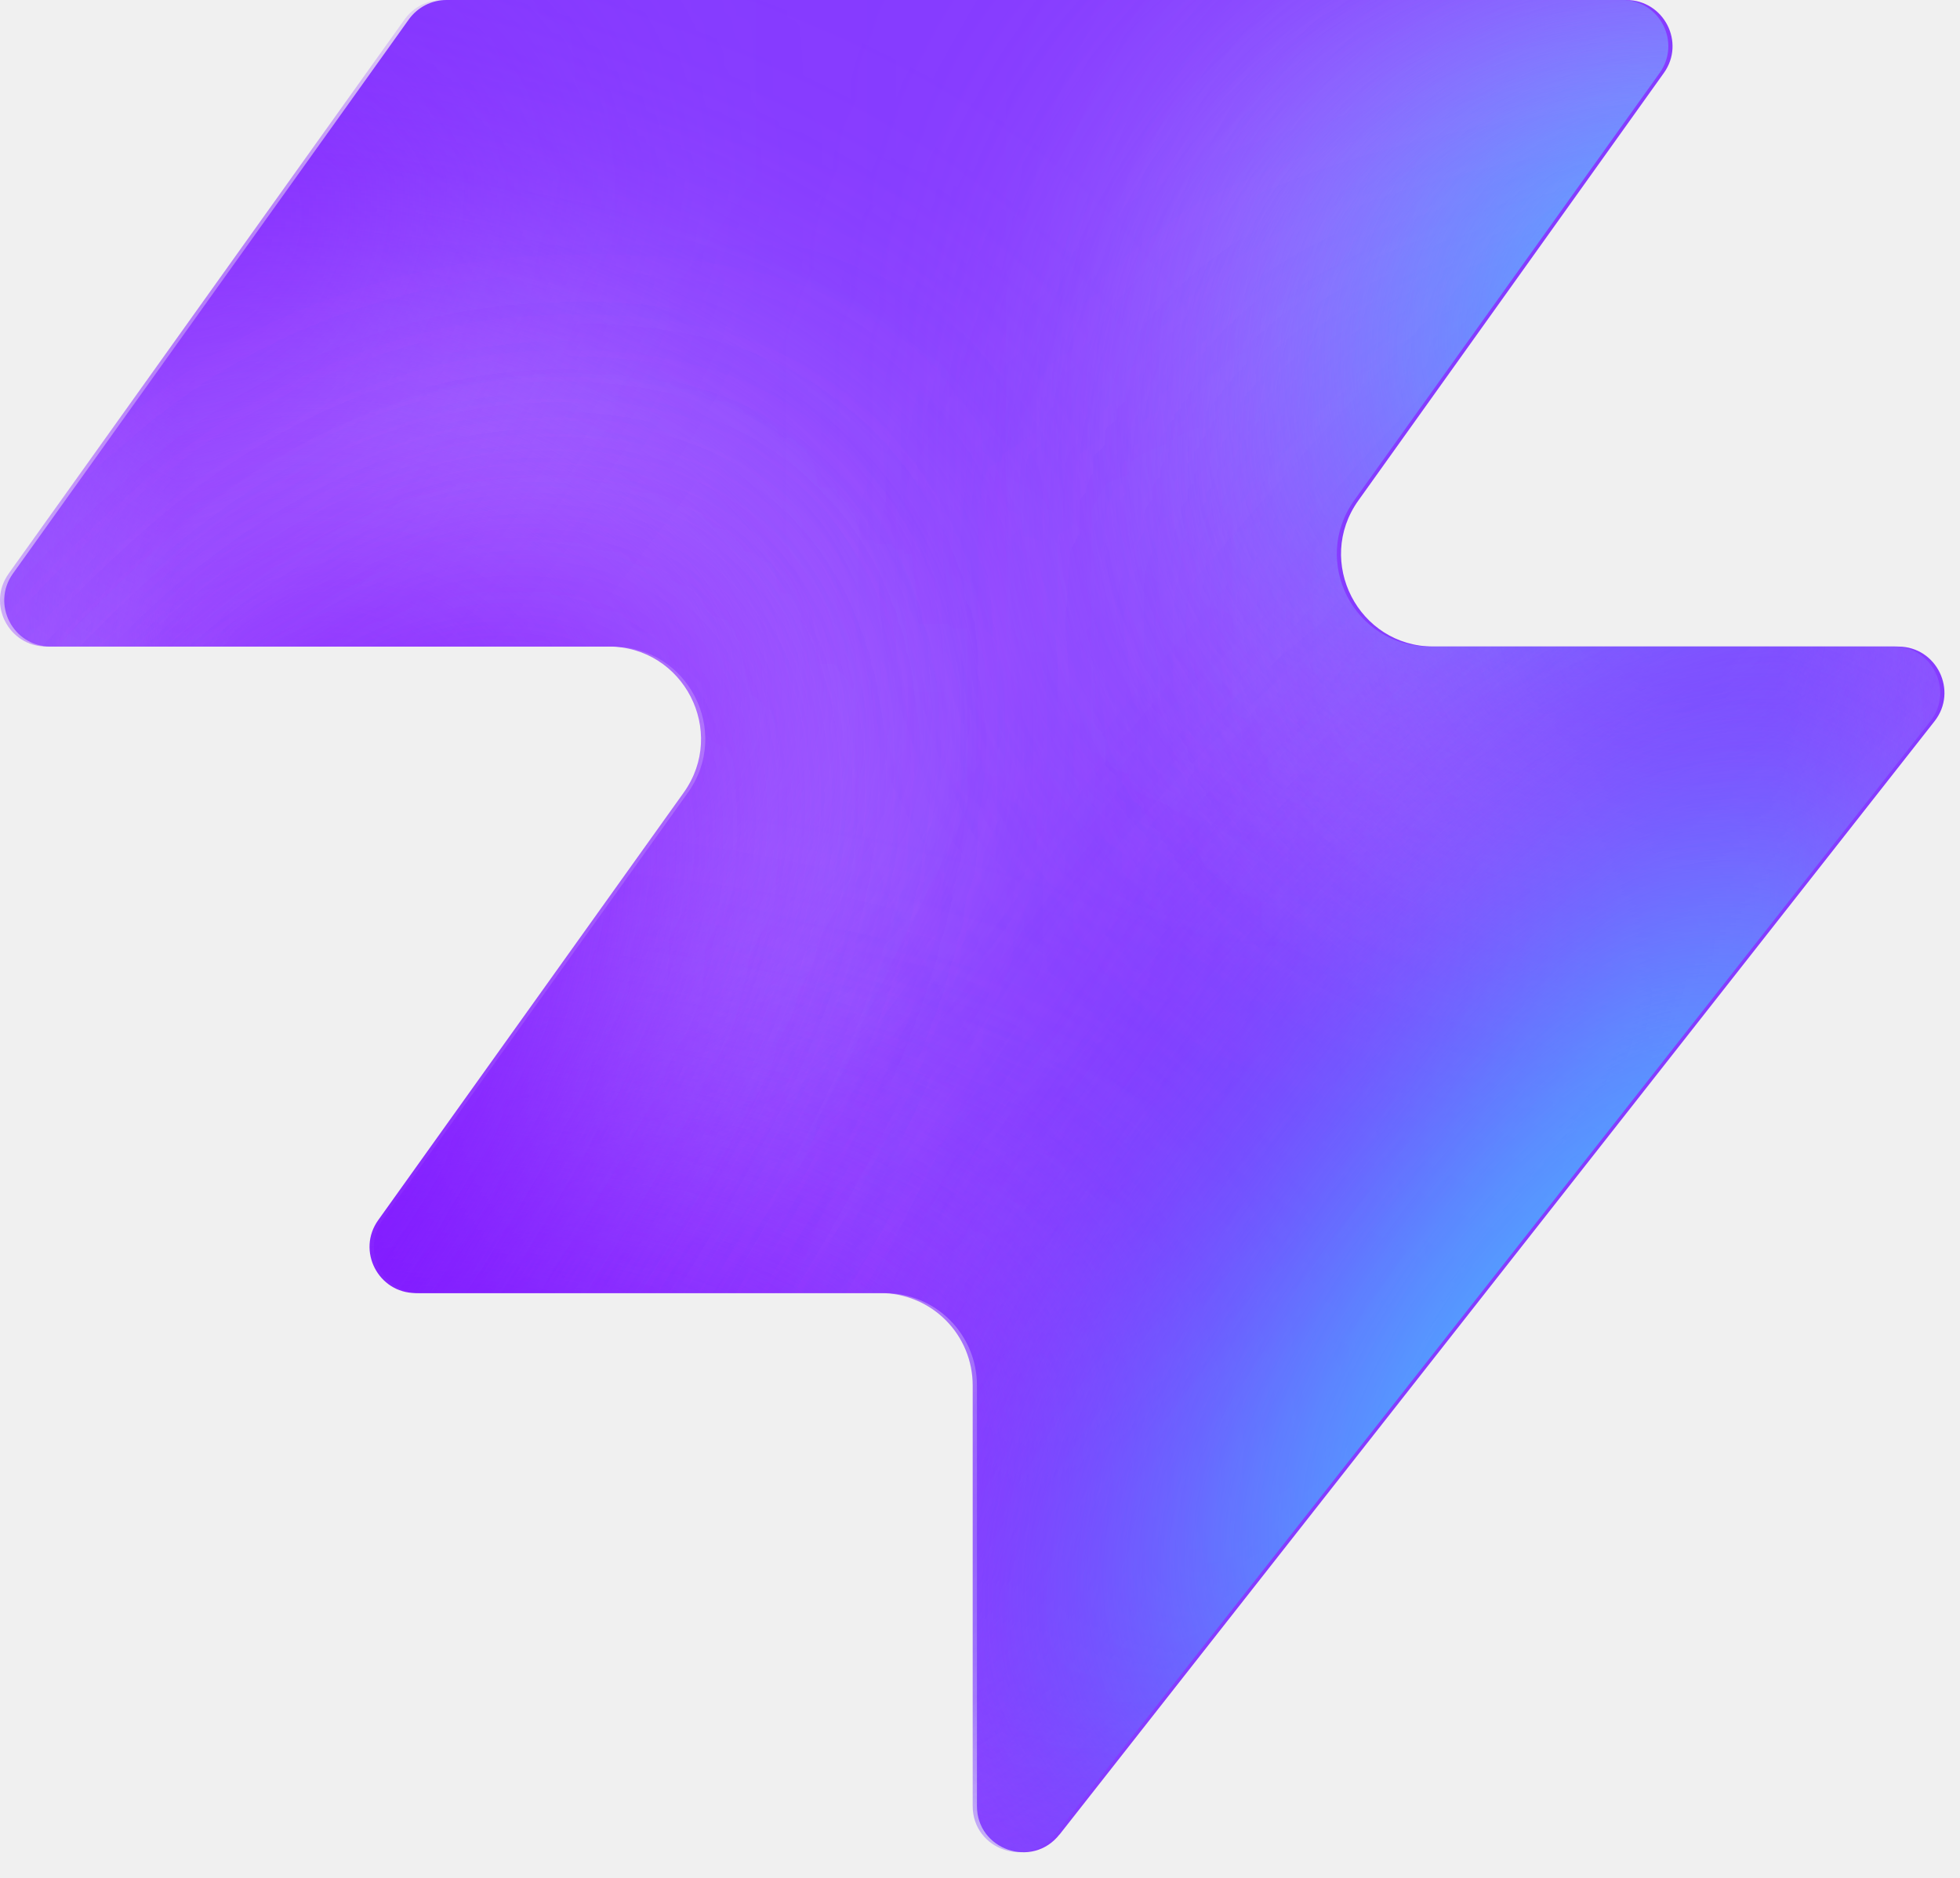
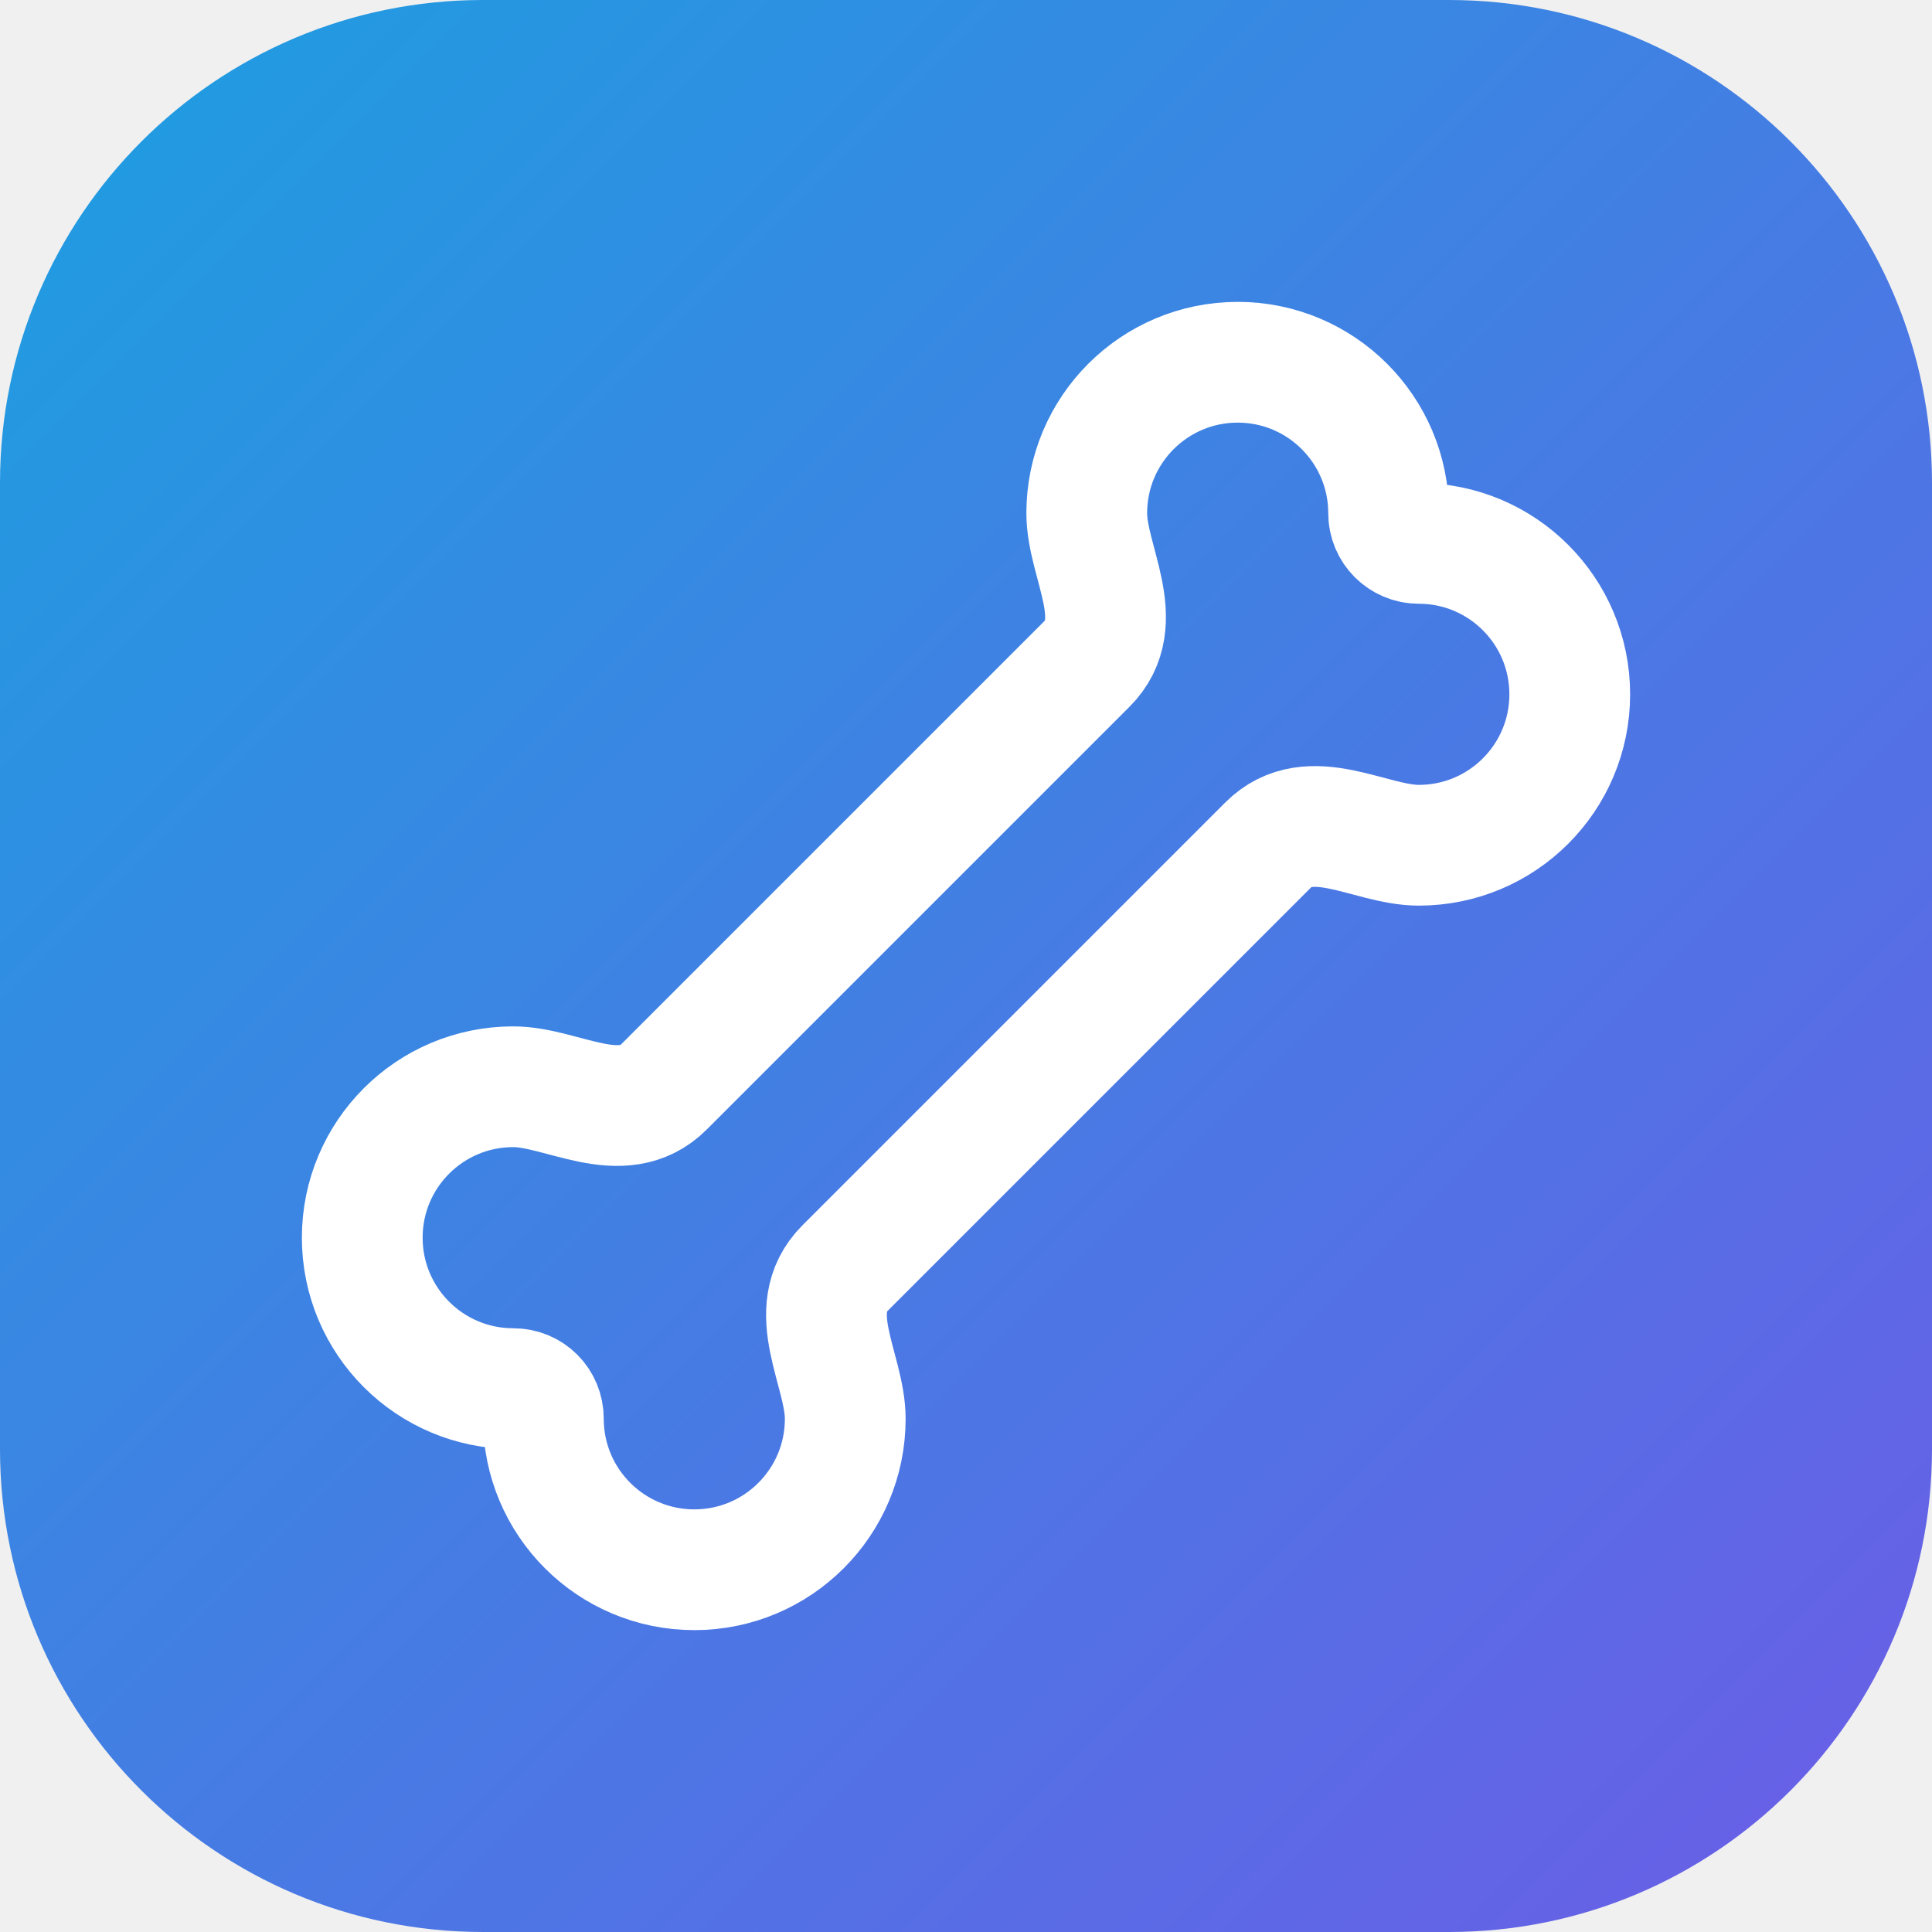
- <svg xmlns="http://www.w3.org/2000/svg" width="48" height="46" fill="none" viewBox="0 0 48 46">
-   <path fill="#863bff" d="M25.946 44.938c-.664.845-2.021.375-2.021-.698V33.937a2.26 2.26 0 0 0-2.262-2.262H10.287c-.92 0-1.456-1.04-.92-1.788l7.48-10.471c1.07-1.497 0-3.578-1.842-3.578H1.237c-.92 0-1.456-1.04-.92-1.788L10.013.474c.214-.297.556-.474.92-.474h28.894c.92 0 1.456 1.04.92 1.788l-7.48 10.471c-1.07 1.498 0 3.579 1.842 3.579h11.377c.943 0 1.473 1.088.89 1.83L25.947 44.94z" style="fill:#863bff;fill:color(display-p3 .525 .23 1);fill-opacity:1" />
-   <mask id="a" width="48" height="46" x="0" y="0" maskUnits="userSpaceOnUse" style="mask-type:alpha">
-     <path fill="#000" d="M25.842 44.938c-.664.844-2.021.375-2.021-.698V33.937a2.26 2.26 0 0 0-2.262-2.262H10.183c-.92 0-1.456-1.04-.92-1.788l7.48-10.471c1.07-1.498 0-3.579-1.842-3.579H1.133c-.92 0-1.456-1.04-.92-1.787L9.91.473c.214-.297.556-.474.92-.474h28.894c.92 0 1.456 1.04.92 1.788l-7.48 10.471c-1.07 1.498 0 3.578 1.842 3.578h11.377c.943 0 1.473 1.088.89 1.832L25.843 44.94z" style="fill:#000;fill-opacity:1" />
-   </mask>
-   <g mask="url(#a)">
-     <g filter="url(#b)">
-       <ellipse cx="5.508" cy="14.704" fill="#ede6ff" rx="5.508" ry="14.704" style="fill:#ede6ff;fill:color(display-p3 .927 .903 1);fill-opacity:1" transform="matrix(.00324 1 1 -.00324 -4.47 31.516)" />
-     </g>
-     <g filter="url(#c)">
-       <ellipse cx="10.399" cy="29.851" fill="#ede6ff" rx="10.399" ry="29.851" style="fill:#ede6ff;fill:color(display-p3 .927 .903 1);fill-opacity:1" transform="matrix(.00324 1 1 -.00324 -39.328 7.883)" />
-     </g>
-     <g filter="url(#d)">
-       <ellipse cx="5.508" cy="30.487" fill="#7e14ff" rx="5.508" ry="30.487" style="fill:#7e14ff;fill:color(display-p3 .492 .077 1);fill-opacity:1" transform="rotate(89.814 -25.913 -14.639)scale(1 -1)" />
-     </g>
-     <g filter="url(#e)">
-       <ellipse cx="5.508" cy="30.599" fill="#7e14ff" rx="5.508" ry="30.599" style="fill:#7e14ff;fill:color(display-p3 .492 .077 1);fill-opacity:1" transform="rotate(89.814 -32.644 -3.334)scale(1 -1)" />
-     </g>
-     <g filter="url(#f)">
-       <ellipse cx="5.508" cy="30.599" fill="#7e14ff" rx="5.508" ry="30.599" style="fill:#7e14ff;fill:color(display-p3 .492 .077 1);fill-opacity:1" transform="matrix(.00324 1 1 -.00324 -34.34 30.47)" />
-     </g>
-     <g filter="url(#g)">
-       <ellipse cx="14.072" cy="22.078" fill="#ede6ff" rx="14.072" ry="22.078" style="fill:#ede6ff;fill:color(display-p3 .927 .903 1);fill-opacity:1" transform="rotate(93.35 24.506 48.493)scale(-1 1)" />
-     </g>
-     <g filter="url(#h)">
-       <ellipse cx="3.47" cy="21.501" fill="#7e14ff" rx="3.47" ry="21.501" style="fill:#7e14ff;fill:color(display-p3 .492 .077 1);fill-opacity:1" transform="rotate(89.009 28.708 47.59)scale(-1 1)" />
-     </g>
-     <g filter="url(#i)">
-       <ellipse cx="3.47" cy="21.501" fill="#7e14ff" rx="3.47" ry="21.501" style="fill:#7e14ff;fill:color(display-p3 .492 .077 1);fill-opacity:1" transform="rotate(89.009 28.708 47.59)scale(-1 1)" />
-     </g>
-     <g filter="url(#j)">
-       <ellipse cx=".387" cy="8.972" fill="#7e14ff" rx="4.407" ry="29.108" style="fill:#7e14ff;fill:color(display-p3 .492 .077 1);fill-opacity:1" transform="rotate(39.51 .387 8.972)" />
-     </g>
-     <g filter="url(#k)">
-       <ellipse cx="47.523" cy="-6.092" fill="#7e14ff" rx="4.407" ry="29.108" style="fill:#7e14ff;fill:color(display-p3 .492 .077 1);fill-opacity:1" transform="rotate(37.892 47.523 -6.092)" />
-     </g>
-     <g filter="url(#l)">
-       <ellipse cx="41.412" cy="6.333" fill="#47bfff" rx="5.971" ry="9.665" style="fill:#47bfff;fill:color(display-p3 .28 .748 1);fill-opacity:1" transform="rotate(37.892 41.412 6.333)" />
-     </g>
-     <g filter="url(#m)">
-       <ellipse cx="-1.879" cy="38.332" fill="#7e14ff" rx="4.407" ry="29.108" style="fill:#7e14ff;fill:color(display-p3 .492 .077 1);fill-opacity:1" transform="rotate(37.892 -1.88 38.332)" />
-     </g>
-     <g filter="url(#n)">
-       <ellipse cx="-1.879" cy="38.332" fill="#7e14ff" rx="4.407" ry="29.108" style="fill:#7e14ff;fill:color(display-p3 .492 .077 1);fill-opacity:1" transform="rotate(37.892 -1.88 38.332)" />
-     </g>
-     <g filter="url(#o)">
-       <ellipse cx="35.651" cy="29.907" fill="#7e14ff" rx="4.407" ry="29.108" style="fill:#7e14ff;fill:color(display-p3 .492 .077 1);fill-opacity:1" transform="rotate(37.892 35.651 29.907)" />
-     </g>
-     <g filter="url(#p)">
-       <ellipse cx="38.418" cy="32.4" fill="#47bfff" rx="5.971" ry="15.297" style="fill:#47bfff;fill:color(display-p3 .28 .748 1);fill-opacity:1" transform="rotate(37.892 38.418 32.4)" />
-     </g>
+ <svg xmlns="http://www.w3.org/2000/svg" viewBox="0 0 32 32">
+   <defs>
+     <linearGradient id="g" x1="0" y1="0" x2="1" y2="1">
+       <stop offset="0" stop-color="#1c9fe0" />
+       <stop offset="1" stop-color="#6c5ce7" />
+     </linearGradient>
+   </defs>
+   <rect width="32" height="32" rx="8" fill="url(#g)" />
+   <g transform="translate(4 4)" fill="none" stroke="#fff" stroke-width="2" stroke-linecap="round" stroke-linejoin="round">
+     <path d="M17 10c.7-.7 1.69 0 2.5 0a2.5 2.5 0 1 0 0-5 .5.5 0 0 1-.5-.5 2.5 2.5 0 1 0-5 0c0 .81.7 1.8 0 2.5l-7 7c-.7.7-1.69 0-2.5 0a2.5 2.5 0 0 0 0 5c.28 0 .5.22.5.5a2.5 2.5 0 1 0 5 0c0-.81-.7-1.8 0-2.5Z" />
  </g>
-   <defs>
-     <filter id="b" width="60.045" height="41.654" x="-19.77" y="16.149" color-interpolation-filters="sRGB" filterUnits="userSpaceOnUse">
-       <feFlood flood-opacity="0" result="BackgroundImageFix" />
-       <feBlend in="SourceGraphic" in2="BackgroundImageFix" result="shape" />
-       <feGaussianBlur result="effect1_foregroundBlur_2002_17158" stdDeviation="7.659" />
-     </filter>
-     <filter id="c" width="90.34" height="51.437" x="-54.613" y="-7.533" color-interpolation-filters="sRGB" filterUnits="userSpaceOnUse">
-       <feFlood flood-opacity="0" result="BackgroundImageFix" />
-       <feBlend in="SourceGraphic" in2="BackgroundImageFix" result="shape" />
-       <feGaussianBlur result="effect1_foregroundBlur_2002_17158" stdDeviation="7.659" />
-     </filter>
-     <filter id="d" width="79.355" height="29.4" x="-49.64" y="2.03" color-interpolation-filters="sRGB" filterUnits="userSpaceOnUse">
-       <feFlood flood-opacity="0" result="BackgroundImageFix" />
-       <feBlend in="SourceGraphic" in2="BackgroundImageFix" result="shape" />
-       <feGaussianBlur result="effect1_foregroundBlur_2002_17158" stdDeviation="4.596" />
-     </filter>
-     <filter id="e" width="79.579" height="29.4" x="-45.045" y="20.029" color-interpolation-filters="sRGB" filterUnits="userSpaceOnUse">
-       <feFlood flood-opacity="0" result="BackgroundImageFix" />
-       <feBlend in="SourceGraphic" in2="BackgroundImageFix" result="shape" />
-       <feGaussianBlur result="effect1_foregroundBlur_2002_17158" stdDeviation="4.596" />
-     </filter>
-     <filter id="f" width="79.579" height="29.4" x="-43.513" y="21.178" color-interpolation-filters="sRGB" filterUnits="userSpaceOnUse">
-       <feFlood flood-opacity="0" result="BackgroundImageFix" />
-       <feBlend in="SourceGraphic" in2="BackgroundImageFix" result="shape" />
-       <feGaussianBlur result="effect1_foregroundBlur_2002_17158" stdDeviation="4.596" />
-     </filter>
-     <filter id="g" width="74.749" height="58.852" x="15.756" y="-17.901" color-interpolation-filters="sRGB" filterUnits="userSpaceOnUse">
-       <feFlood flood-opacity="0" result="BackgroundImageFix" />
-       <feBlend in="SourceGraphic" in2="BackgroundImageFix" result="shape" />
-       <feGaussianBlur result="effect1_foregroundBlur_2002_17158" stdDeviation="7.659" />
-     </filter>
-     <filter id="h" width="61.377" height="25.362" x="23.548" y="2.284" color-interpolation-filters="sRGB" filterUnits="userSpaceOnUse">
-       <feFlood flood-opacity="0" result="BackgroundImageFix" />
-       <feBlend in="SourceGraphic" in2="BackgroundImageFix" result="shape" />
-       <feGaussianBlur result="effect1_foregroundBlur_2002_17158" stdDeviation="4.596" />
-     </filter>
-     <filter id="i" width="61.377" height="25.362" x="23.548" y="2.284" color-interpolation-filters="sRGB" filterUnits="userSpaceOnUse">
-       <feFlood flood-opacity="0" result="BackgroundImageFix" />
-       <feBlend in="SourceGraphic" in2="BackgroundImageFix" result="shape" />
-       <feGaussianBlur result="effect1_foregroundBlur_2002_17158" stdDeviation="4.596" />
-     </filter>
-     <filter id="j" width="56.045" height="63.649" x="-27.636" y="-22.853" color-interpolation-filters="sRGB" filterUnits="userSpaceOnUse">
-       <feFlood flood-opacity="0" result="BackgroundImageFix" />
-       <feBlend in="SourceGraphic" in2="BackgroundImageFix" result="shape" />
-       <feGaussianBlur result="effect1_foregroundBlur_2002_17158" stdDeviation="4.596" />
-     </filter>
-     <filter id="k" width="54.814" height="64.646" x="20.116" y="-38.415" color-interpolation-filters="sRGB" filterUnits="userSpaceOnUse">
-       <feFlood flood-opacity="0" result="BackgroundImageFix" />
-       <feBlend in="SourceGraphic" in2="BackgroundImageFix" result="shape" />
-       <feGaussianBlur result="effect1_foregroundBlur_2002_17158" stdDeviation="4.596" />
-     </filter>
-     <filter id="l" width="33.541" height="35.313" x="24.641" y="-11.323" color-interpolation-filters="sRGB" filterUnits="userSpaceOnUse">
-       <feFlood flood-opacity="0" result="BackgroundImageFix" />
-       <feBlend in="SourceGraphic" in2="BackgroundImageFix" result="shape" />
-       <feGaussianBlur result="effect1_foregroundBlur_2002_17158" stdDeviation="4.596" />
-     </filter>
-     <filter id="m" width="54.814" height="64.646" x="-29.286" y="6.009" color-interpolation-filters="sRGB" filterUnits="userSpaceOnUse">
-       <feFlood flood-opacity="0" result="BackgroundImageFix" />
-       <feBlend in="SourceGraphic" in2="BackgroundImageFix" result="shape" />
-       <feGaussianBlur result="effect1_foregroundBlur_2002_17158" stdDeviation="4.596" />
-     </filter>
-     <filter id="n" width="54.814" height="64.646" x="-29.286" y="6.009" color-interpolation-filters="sRGB" filterUnits="userSpaceOnUse">
-       <feFlood flood-opacity="0" result="BackgroundImageFix" />
-       <feBlend in="SourceGraphic" in2="BackgroundImageFix" result="shape" />
-       <feGaussianBlur result="effect1_foregroundBlur_2002_17158" stdDeviation="4.596" />
-     </filter>
-     <filter id="o" width="54.814" height="64.646" x="8.244" y="-2.416" color-interpolation-filters="sRGB" filterUnits="userSpaceOnUse">
-       <feFlood flood-opacity="0" result="BackgroundImageFix" />
-       <feBlend in="SourceGraphic" in2="BackgroundImageFix" result="shape" />
-       <feGaussianBlur result="effect1_foregroundBlur_2002_17158" stdDeviation="4.596" />
-     </filter>
-     <filter id="p" width="39.409" height="43.623" x="18.713" y="10.588" color-interpolation-filters="sRGB" filterUnits="userSpaceOnUse">
-       <feFlood flood-opacity="0" result="BackgroundImageFix" />
-       <feBlend in="SourceGraphic" in2="BackgroundImageFix" result="shape" />
-       <feGaussianBlur result="effect1_foregroundBlur_2002_17158" stdDeviation="4.596" />
-     </filter>
-   </defs>
</svg>
